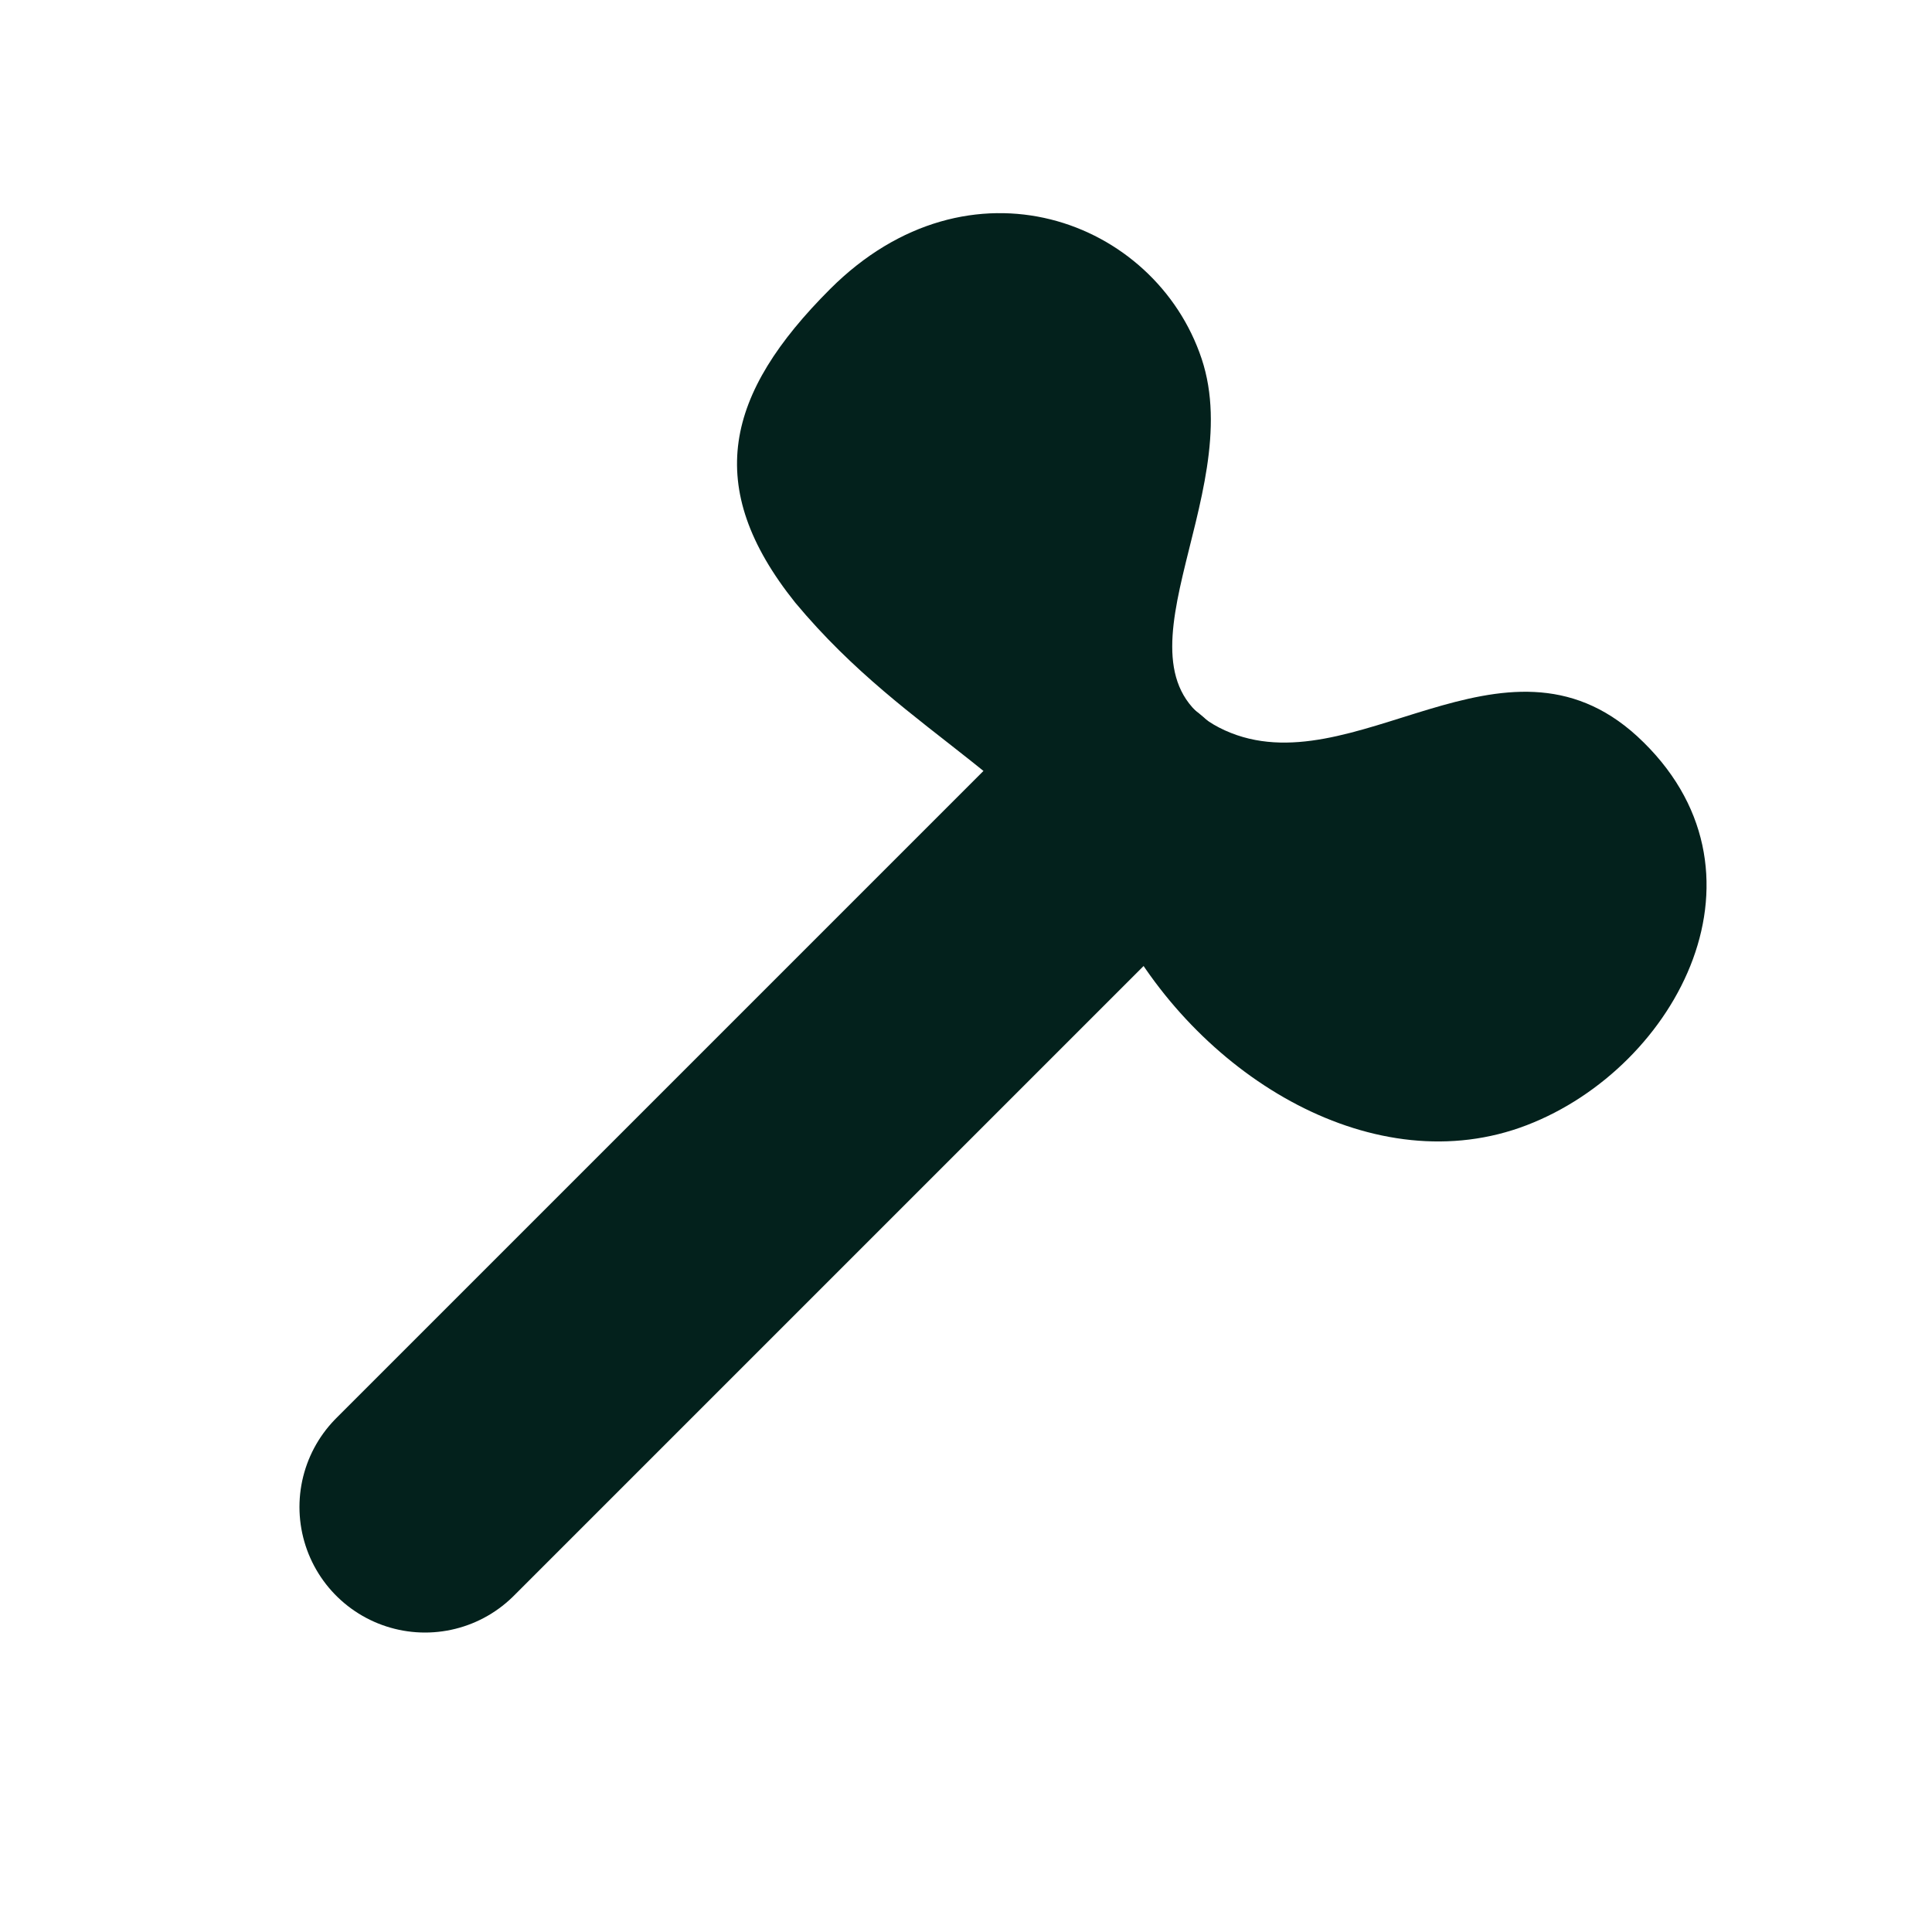
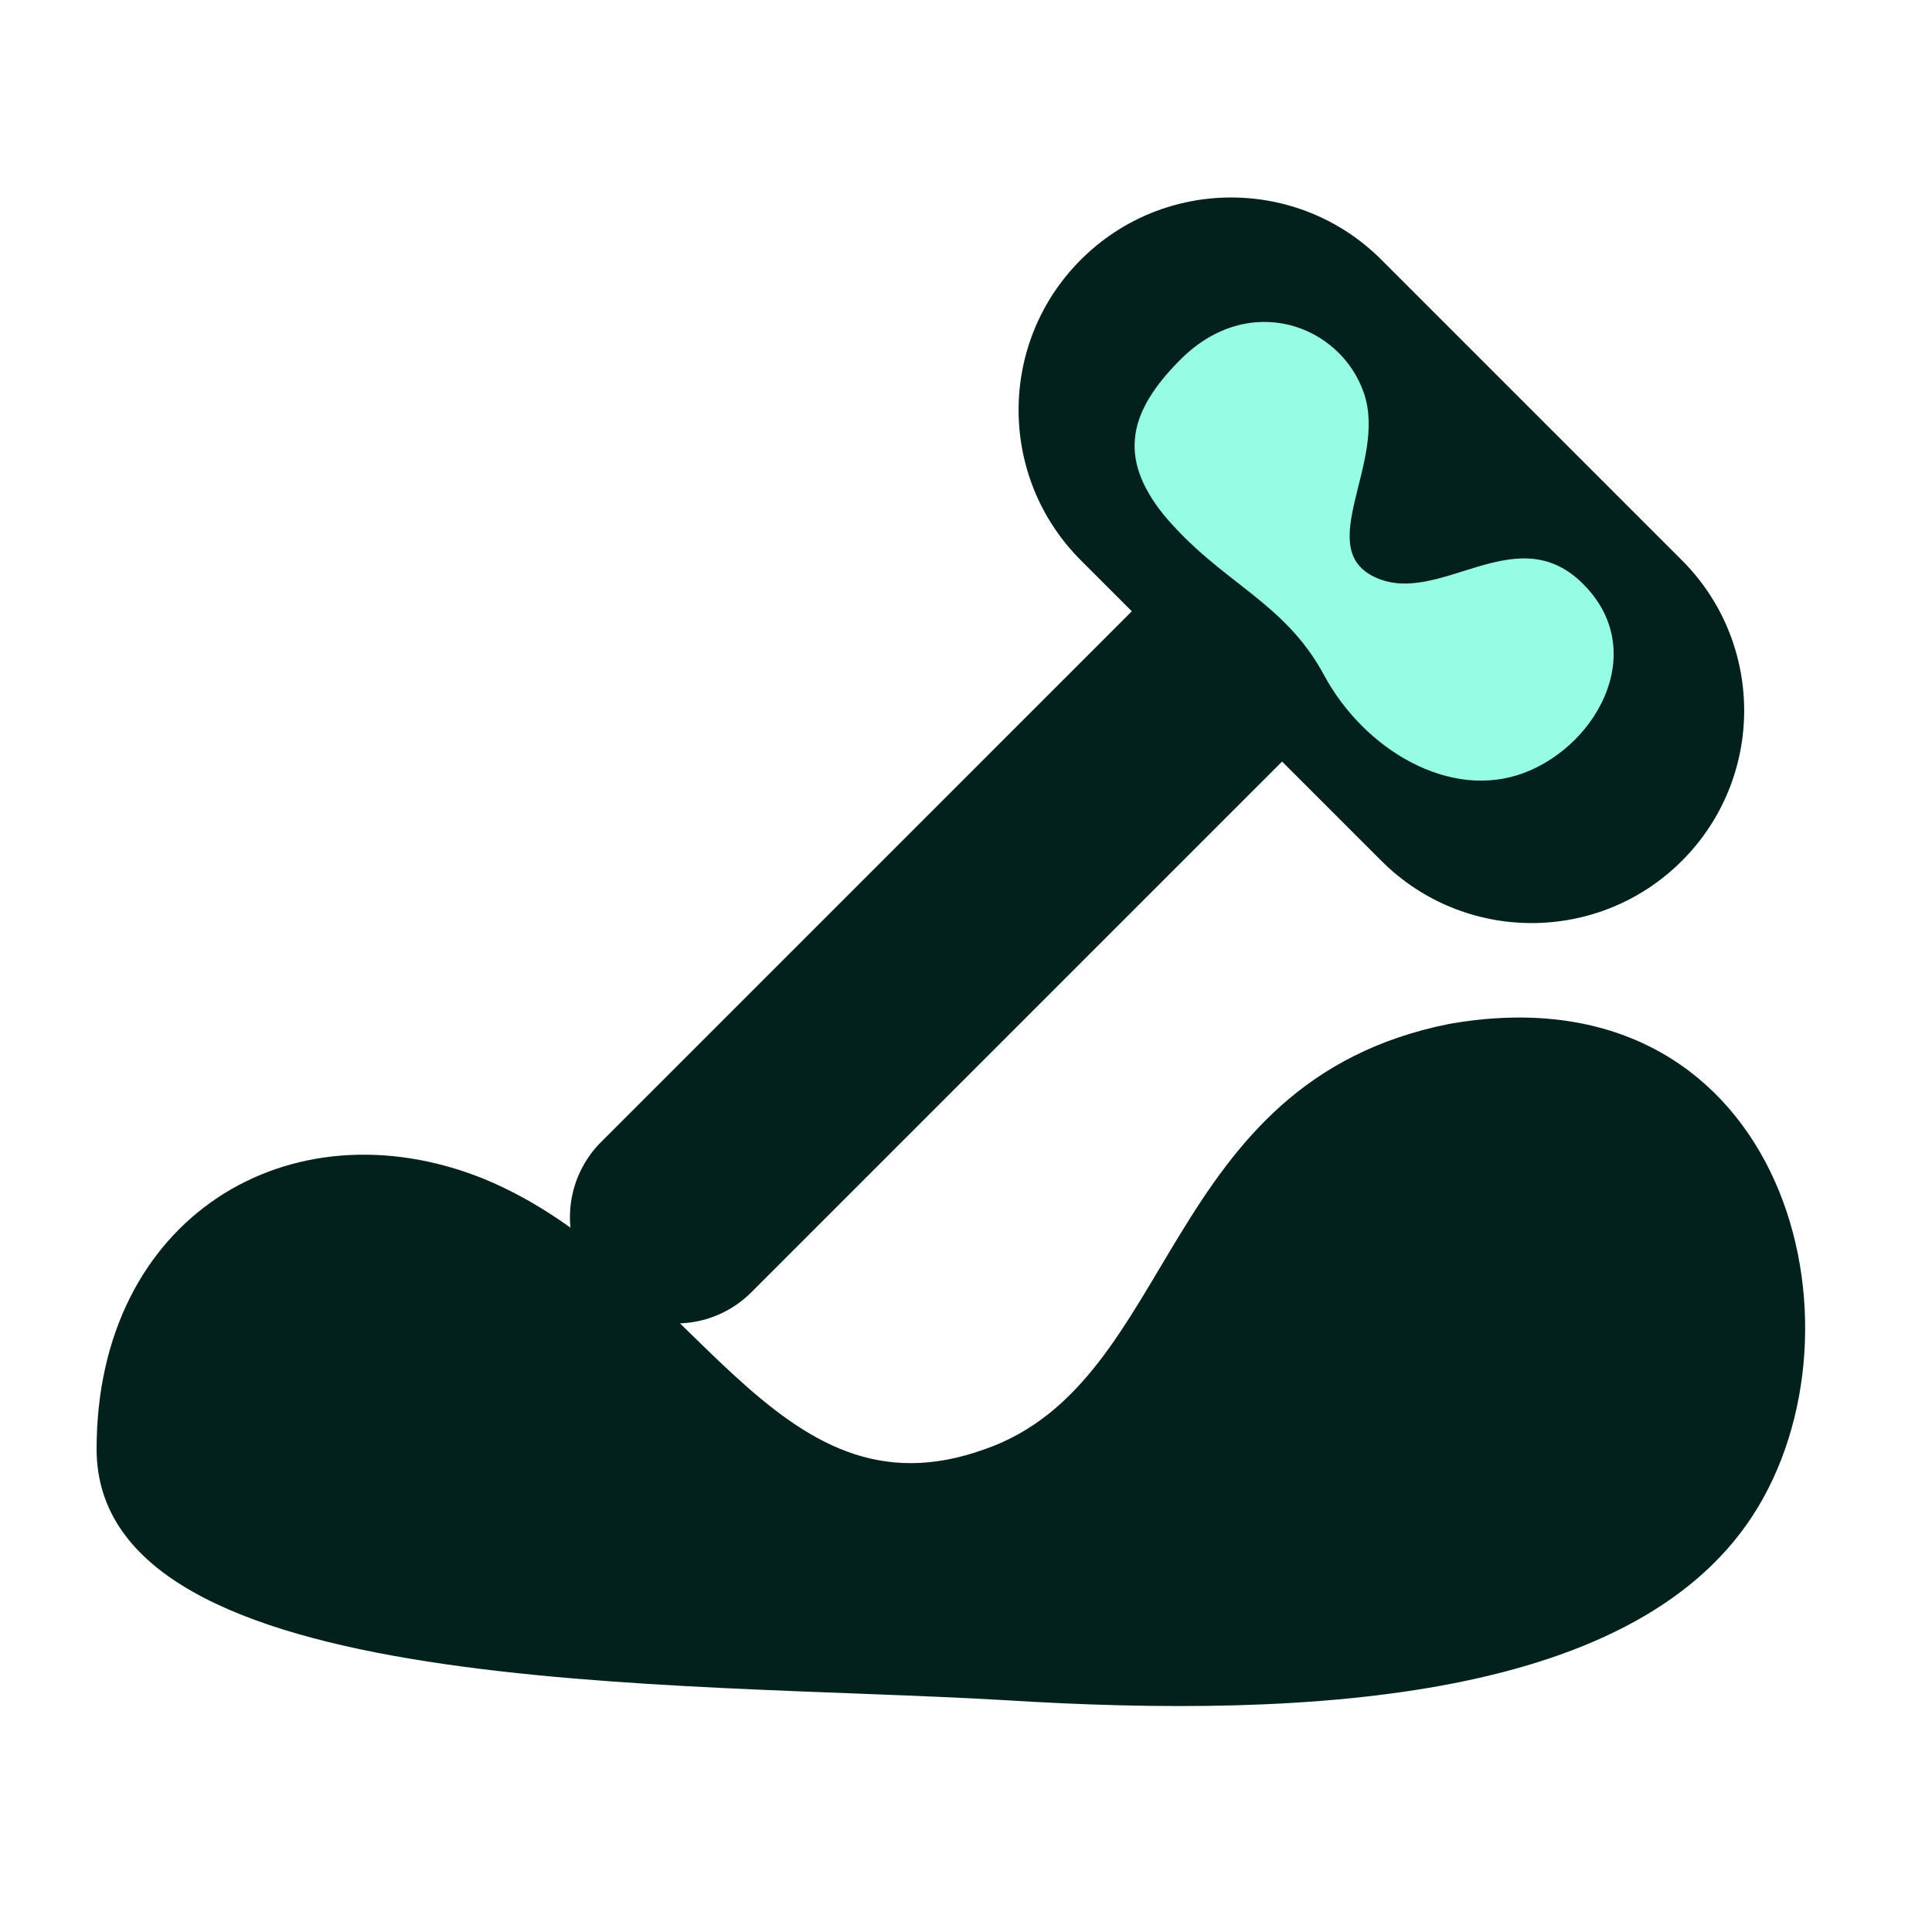
<svg xmlns="http://www.w3.org/2000/svg" viewBox="0 0 200 200" width="1024" height="1024" fill="none">
-   <path d="M116 84 L44 156" stroke="#03211C" stroke-width="26" stroke-linecap="round" />
-   <g transform="translate(128 72) rotate(45) scale(.85) translate(-70 -34)">
-     <path d="M0 34 C0 10 22 0 38 8 C54 16 56 44 72 38 C88 32 86 4 108 3 C132 2 140 28 132 46 C124 64 100 70 80 64 C60 58 46 66 24 64 C6 62 0 52 0 34 Z" fill="#03211C" />
+   <path d="M10 150 C10 126 30 114 50 122 C72 131 80 158 102 150 C122 143 120 112 150 106 C184 100 194 136 182 156 C170 176 136 178 104 176 C70 174 10 176 10 150 Z" fill="#03211C" />
+   <path d="M126 70 L70 126" stroke="#03211C" stroke-width="22" stroke-linecap="round" />
+   <g transform="rotate(45 143 58)">
+     <rect x="99" y="36" width="88" height="44" rx="22" fill="#03211C" />
+     <g transform="translate(143 58) scale(.42) translate(-70 -34)">
+       <path d="M0 34 C0 10 22 0 38 8 C54 16 56 44 72 38 C88 32 86 4 108 3 C132 2 140 28 132 46 C124 64 100 70 80 64 C60 58 46 66 24 64 C6 62 0 52 0 34 Z" fill="#97FCE4" />
+     </g>
  </g>
</svg>
